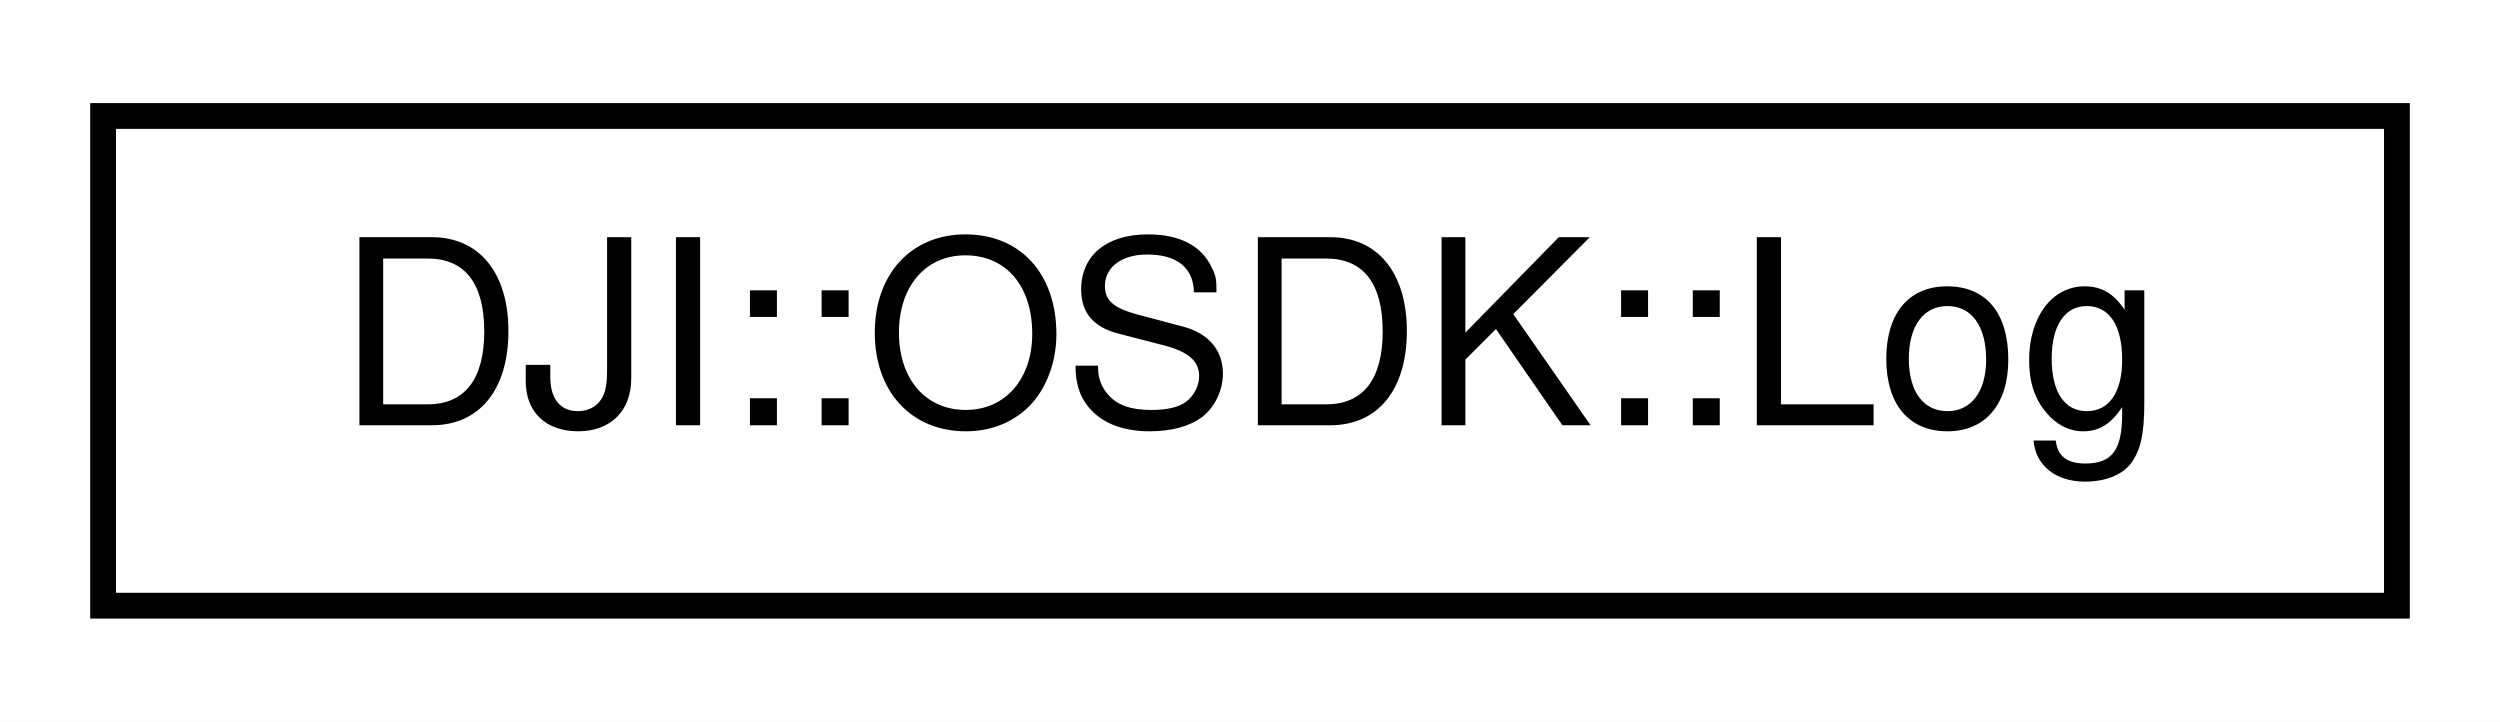
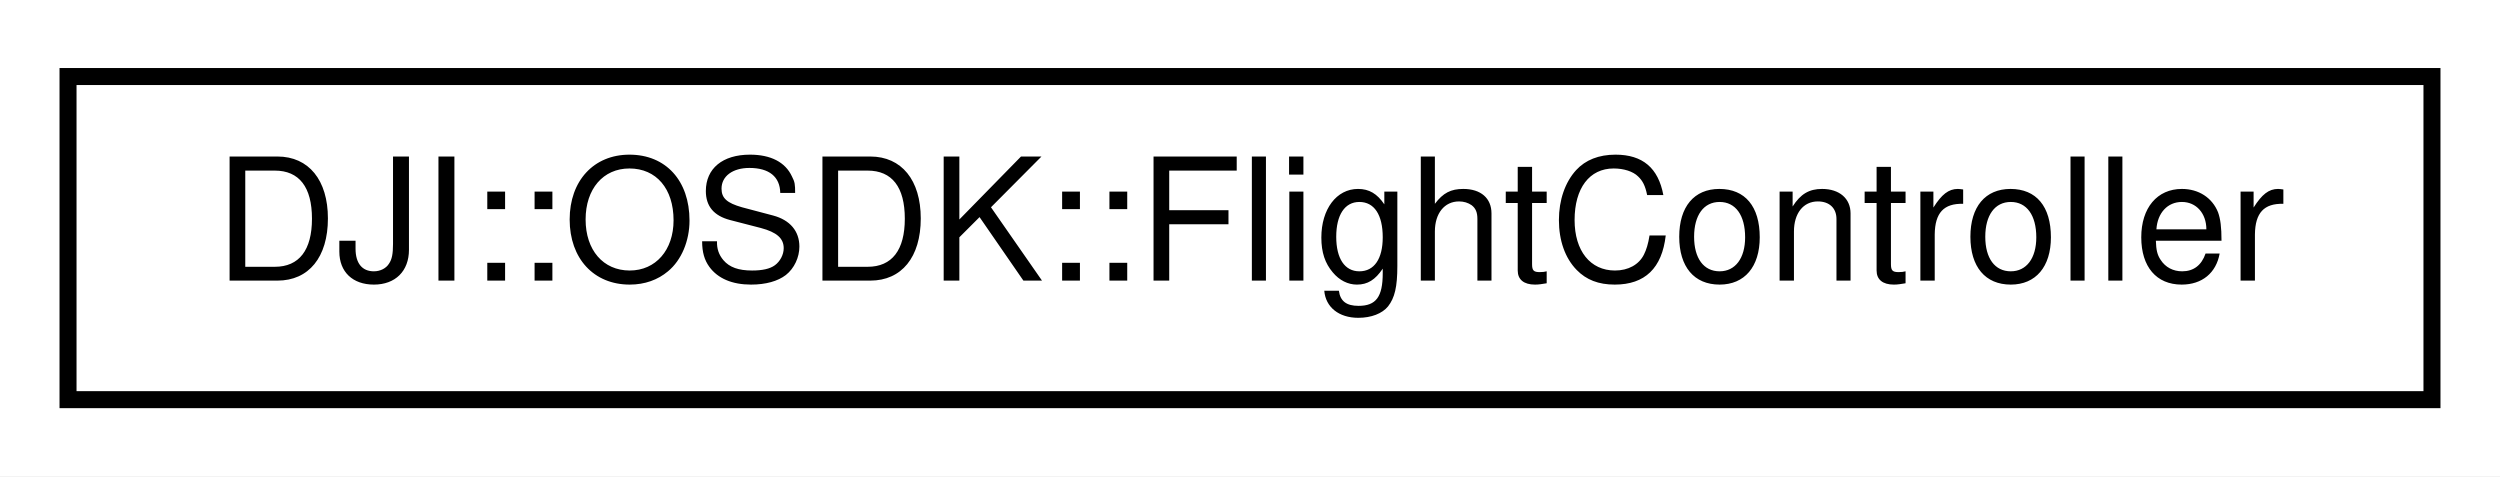
- <svg xmlns="http://www.w3.org/2000/svg" xmlns:xlink="http://www.w3.org/1999/xlink" width="97pt" height="28pt" viewBox="0.00 0.00 97.00 28.00">
+ <svg xmlns="http://www.w3.org/2000/svg" xmlns:xlink="http://www.w3.org/1999/xlink" width="147pt" height="28pt" viewBox="0.00 0.00 147.00 28.00">
  <g id="graph0" class="graph" transform="scale(1 1) rotate(0) translate(4 24)">
-     <polygon fill="white" stroke="none" points="-4,4 -4,-24 93,-24 93,4 -4,4" />
+     <polygon fill="#ffffff" stroke="transparent" points="-4,4 -4,-24 143,-24 143,4 -4,4" />
    <g id="node1" class="node">
      <g id="a_node1">
-         <a xlink:href="classDJI_1_1OSDK_1_1Log.html" target="_top" xlink:title="Logger for DJI OSDK supporting different logging channels.">
-           <polygon fill="white" stroke="black" points="-7.10543e-15,-0.5 -7.10543e-15,-19.5 89,-19.5 89,-0.5 -7.10543e-15,-0.5" />
-           <text text-anchor="middle" x="44.5" y="-7.5" font-family="Helvetica,sans-Serif" font-size="10.00">DJI::OSDK::Log</text>
+         <a xlink:href="classDJI_1_1OSDK_1_1FlightController.html" target="_top" xlink:title="Flight controller API: set or get parameter, execute flight actions.">
+           <polygon fill="#ffffff" stroke="#000000" points="0,-.5 0,-19.5 139,-19.5 139,-.5 0,-.5" />
+           <text text-anchor="middle" x="69.5" y="-7.5" font-family="Helvetica,sans-Serif" font-size="10.00" fill="#000000">DJI::OSDK::FlightController</text>
        </a>
      </g>
    </g>
  </g>
</svg>
